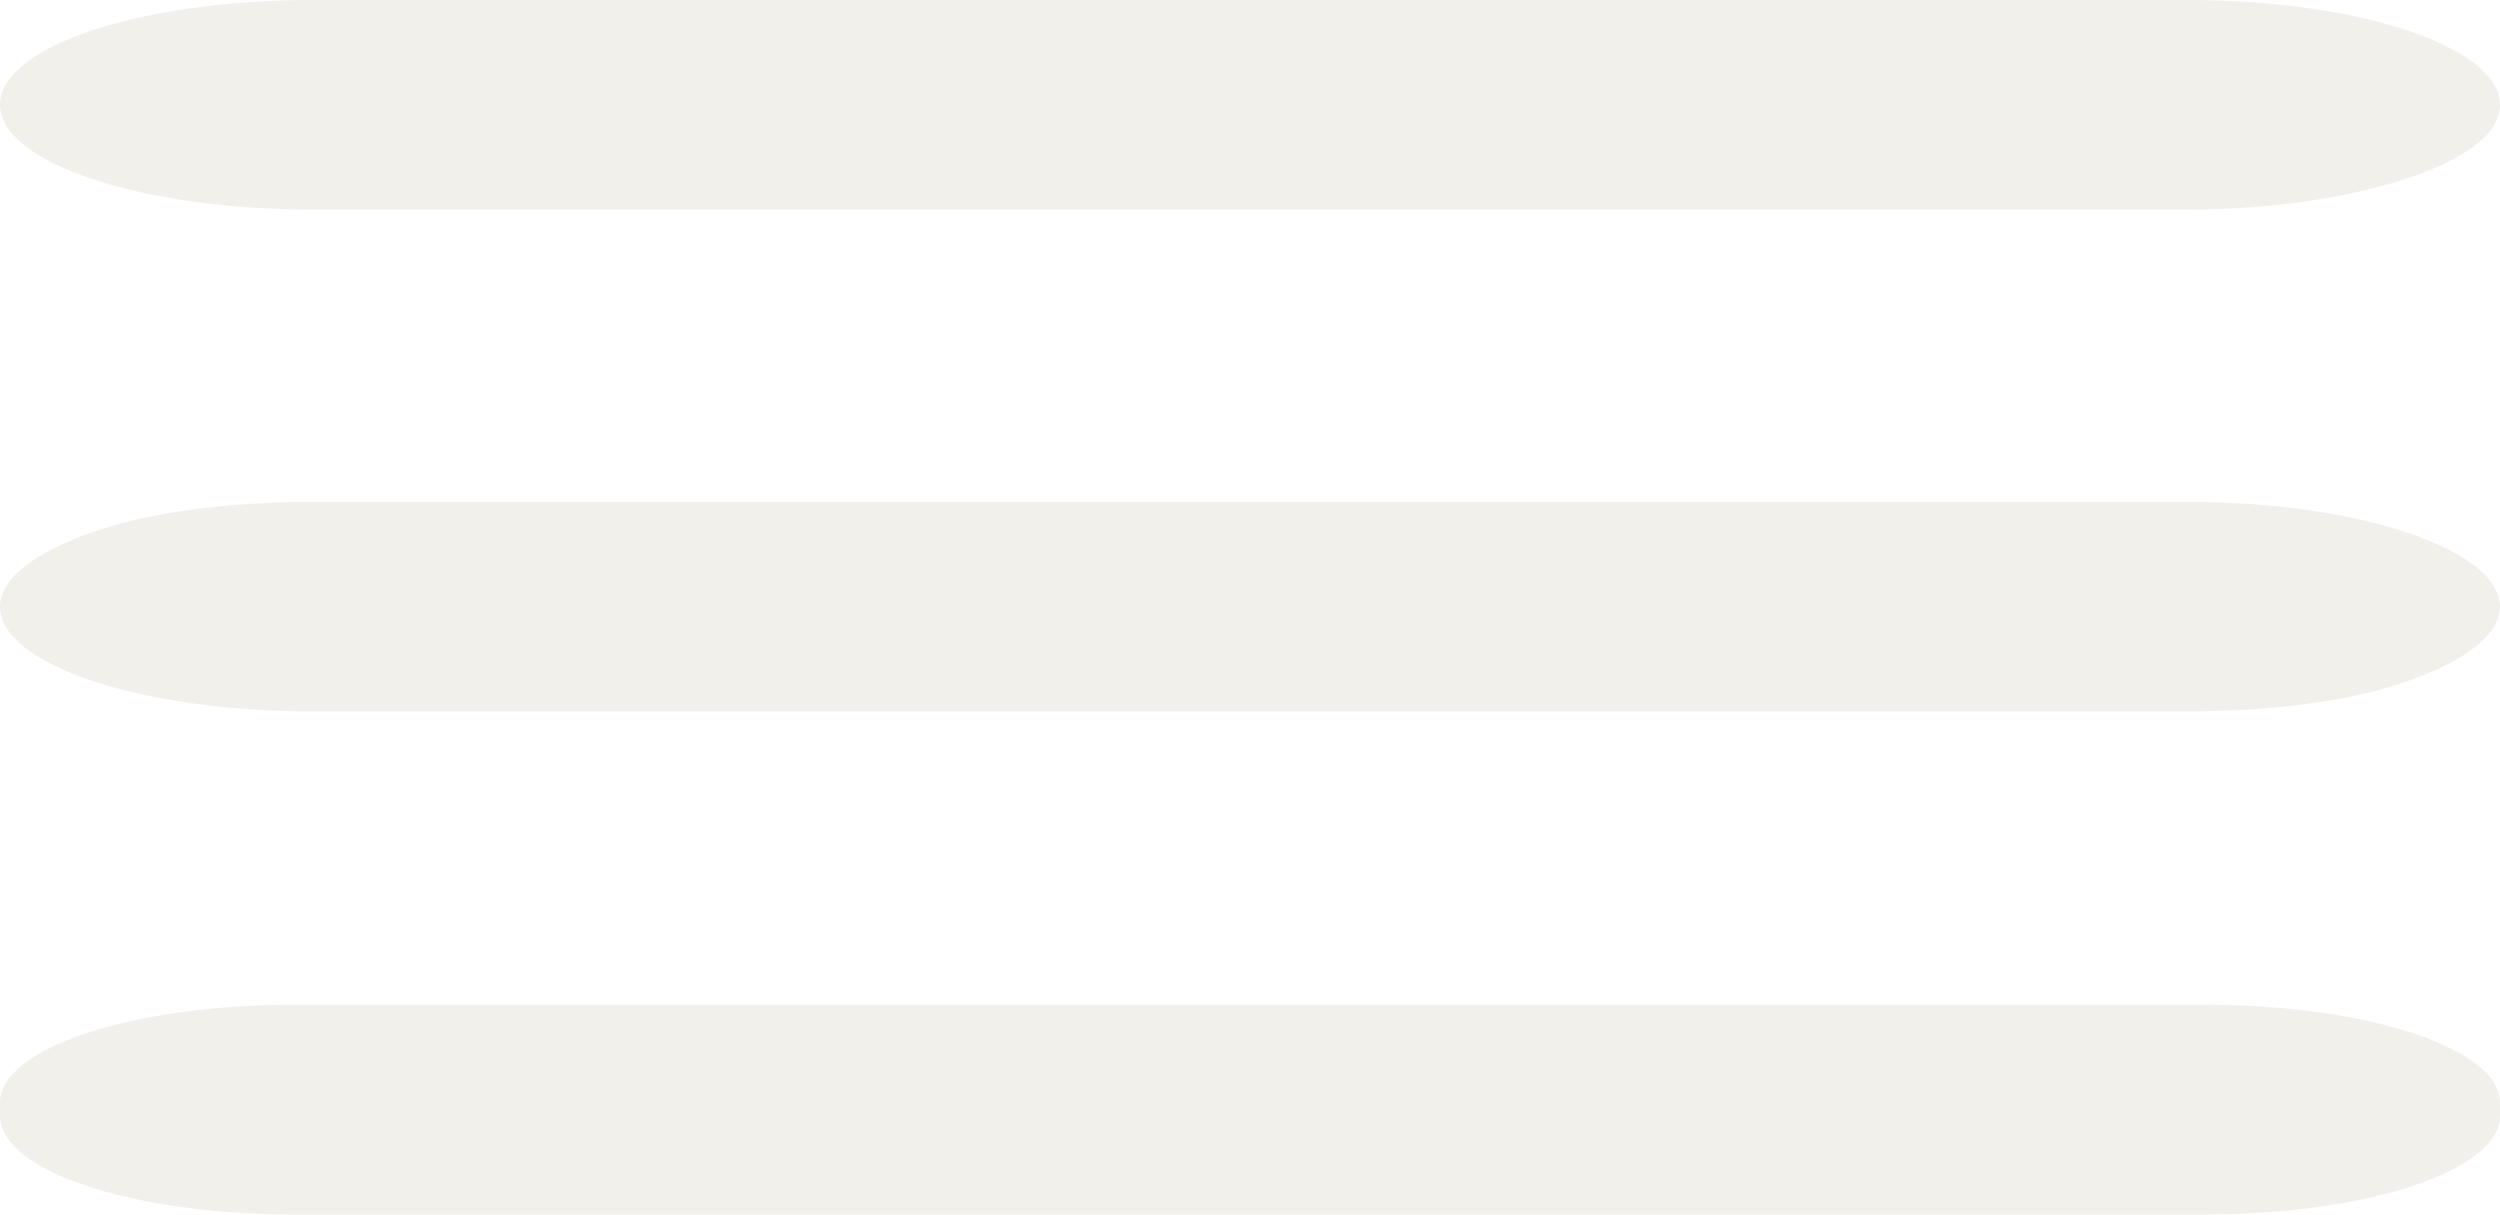
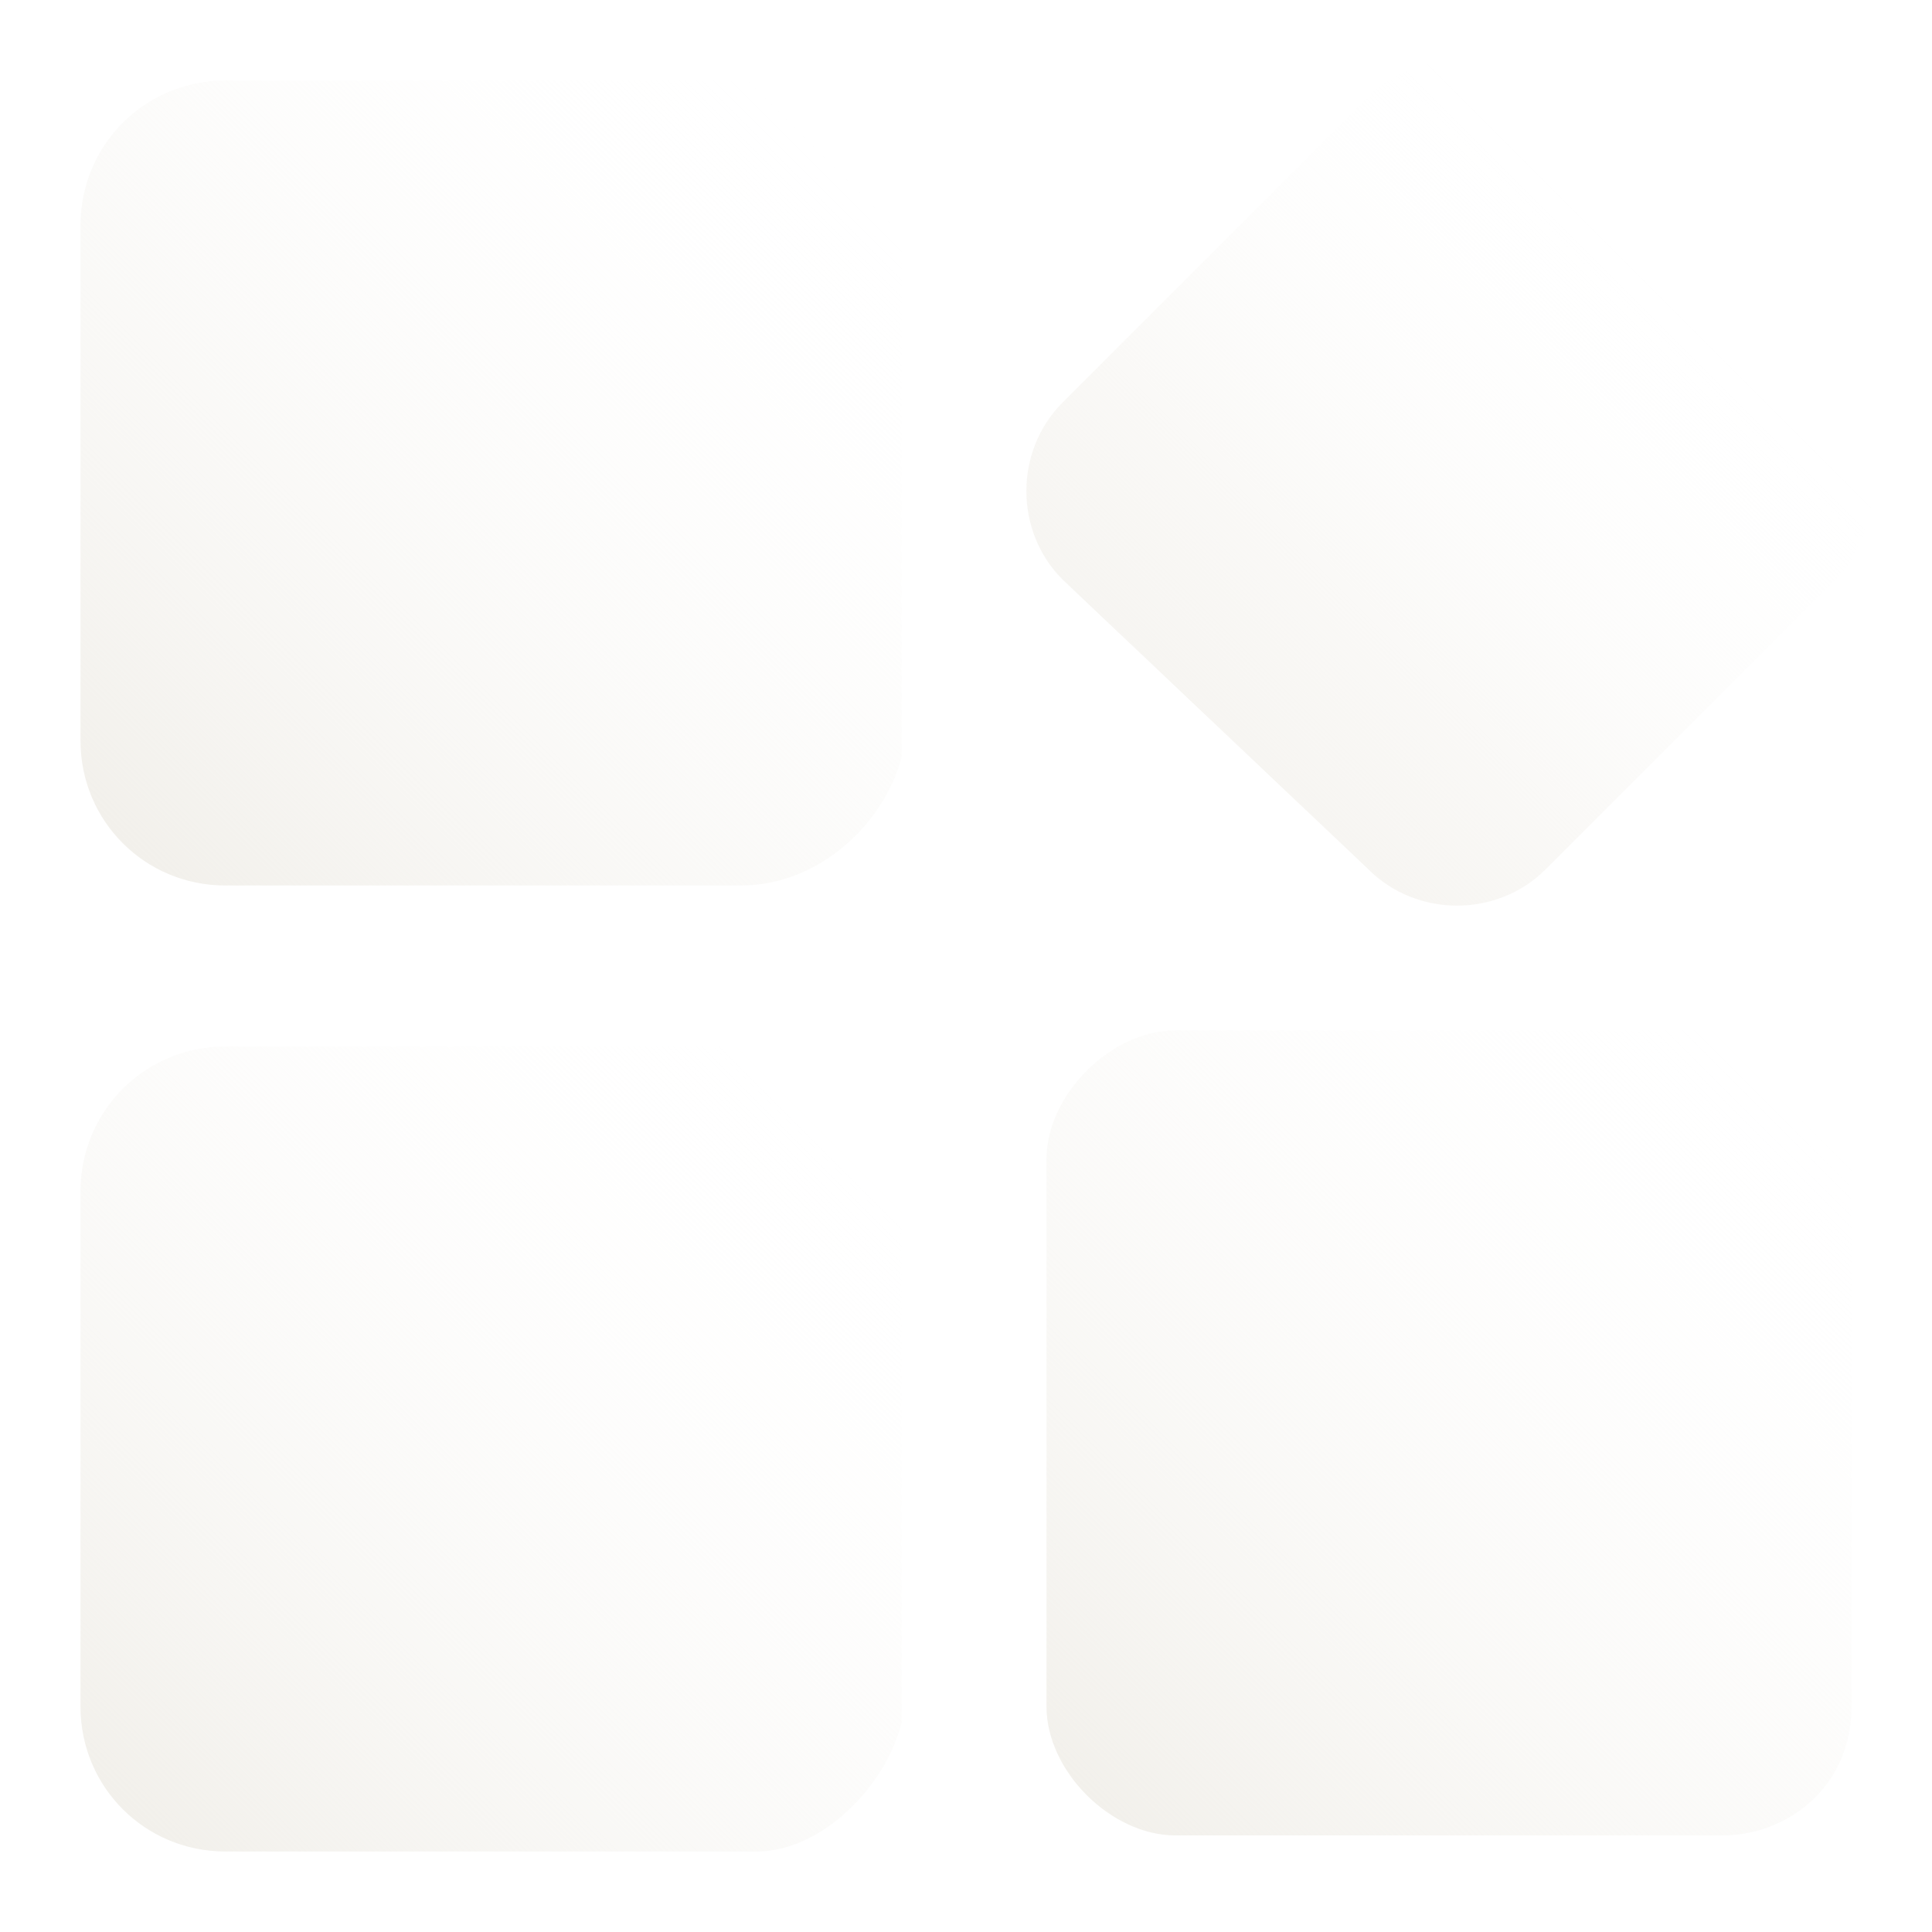
- <svg xmlns="http://www.w3.org/2000/svg" version="1.1" x="0px" y="0px" width="23.86px" height="11.59px" viewBox="0 0 23.86 11.59" style="enable-background:new 0 0 23.86 11.59;" xml:space="preserve">
+ <svg xmlns="http://www.w3.org/2000/svg" version="1.1" x="0px" y="0px" viewBox="0 0 12 12" style="enable-background:new 0 0 12 12;" xml:space="preserve">
  <style type="text/css">
- 	.st0{fill:#F2F0EB;}
+ 	.st0{fill:url(#SVGID_1_);}
+ 	.st1{fill:url(#SVGID_2_);}
+ 	.st2{fill:url(#SVGID_3_);}
+ 	.st3{fill:url(#SVGID_4_);}
</style>
-   <defs>
- </defs>
-   <g>
-     <path class="st0" d="M23.86,10.52v0.13c0,0.52-1.26,0.94-2.8,0.94H2.79C1.25,11.59,0,11.17,0,10.65v-0.13   c0-0.51,1.25-0.93,2.79-0.93h18.27C22.6,9.59,23.86,10.01,23.86,10.52z" />
-     <path class="st0" d="M23.86,5.79c0,0.27-0.34,0.52-0.88,0.71s-1.29,0.29-2.11,0.29H2.98C1.34,6.79,0,6.34,0,5.79   c0-0.27,0.34-0.52,0.88-0.71s1.29-0.29,2.11-0.29h17.9C22.52,4.79,23.86,5.25,23.86,5.79z" />
-     <path class="st0" d="M0,1c0-0.28,0.34-0.53,0.88-0.71S2.17,0,2.98,0h17.9c1.64,0,2.98,0.45,2.98,1c0,0.28-0.34,0.52-0.88,0.7   S21.7,2,20.88,2H2.98C1.34,2,0,1.55,0,1z" />
+   <g id="Layer_2">
+ </g>
+   <g id="Layer_3">
+     <linearGradient id="SVGID_1_" gradientUnits="userSpaceOnUse" x1="5.247" y1="0.753" x2="0.753" y2="5.247">
+       <stop offset="1.300711e-03" style="stop-color:#FFFFFF;stop-opacity:0" />
+       <stop offset="1" style="stop-color:#F2F0EB" />
+     </linearGradient>
+     <path class="st0" d="M4.6,5.5H1.4c-0.5,0-0.9-0.4-0.9-0.9V1.4c0-0.5,0.4-0.9,0.9-0.9h3.3c0.5,0,0.9,0.4,0.9,0.9v3.3   C5.5,5.1,5.1,5.5,4.6,5.5z" />
+     <linearGradient id="SVGID_2_" gradientUnits="userSpaceOnUse" x1="5.282" y1="6.753" x2="0.788" y2="11.247">
+       <stop offset="1.300711e-03" style="stop-color:#FFFFFF;stop-opacity:0" />
+       <stop offset="1" style="stop-color:#F2F0EB" />
+     </linearGradient>
+     <path class="st1" d="M4.7,11.5H1.4c-0.5,0-0.9-0.4-0.9-0.9V7.4c0-0.5,0.4-0.9,0.9-0.9h3.3c0.5,0,0.9,0.4,0.9,0.9v3.3   C5.5,11.1,5.1,11.5,4.7,11.5z" />
+     <linearGradient id="SVGID_3_" gradientUnits="userSpaceOnUse" x1="10.336" y1="1.664" x2="6.574" y2="5.426">
+       <stop offset="1.300711e-03" style="stop-color:#FFFFFF;stop-opacity:0" />
+       <stop offset="0.109" style="stop-color:#FCFCFB;stop-opacity:0.108" />
+       <stop offset="0.553" style="stop-color:#F5F3EF;stop-opacity:0.552" />
+       <stop offset="1" style="stop-color:#F2F0EB" />
+     </linearGradient>
+     <path class="st2" d="M11.4,3.6L9.6,5.4c-0.3,0.3-0.8,0.3-1.1,0L6.6,3.6c-0.3-0.3-0.3-0.8,0-1.1l1.9-1.9c0.3-0.3,0.8-0.3,1.1,0   l1.9,1.9C11.7,2.7,11.7,3.3,11.4,3.6z" />
+     <linearGradient id="SVGID_4_" gradientUnits="userSpaceOnUse" x1="11.265" y1="6.681" x2="6.735" y2="11.21">
+       <stop offset="1.300711e-03" style="stop-color:#FFFFFF;stop-opacity:0" />
+       <stop offset="1" style="stop-color:#F2F0EB" />
+     </linearGradient>
+     <path class="st3" d="M10.7,11.4H7.3c-0.4,0-0.8-0.4-0.8-0.8V7.2c0-0.4,0.4-0.8,0.8-0.8h3.4c0.4,0,0.8,0.4,0.8,0.8v3.4   C11.5,11.1,11.1,11.4,10.7,11.4z" />
  </g>
</svg>
